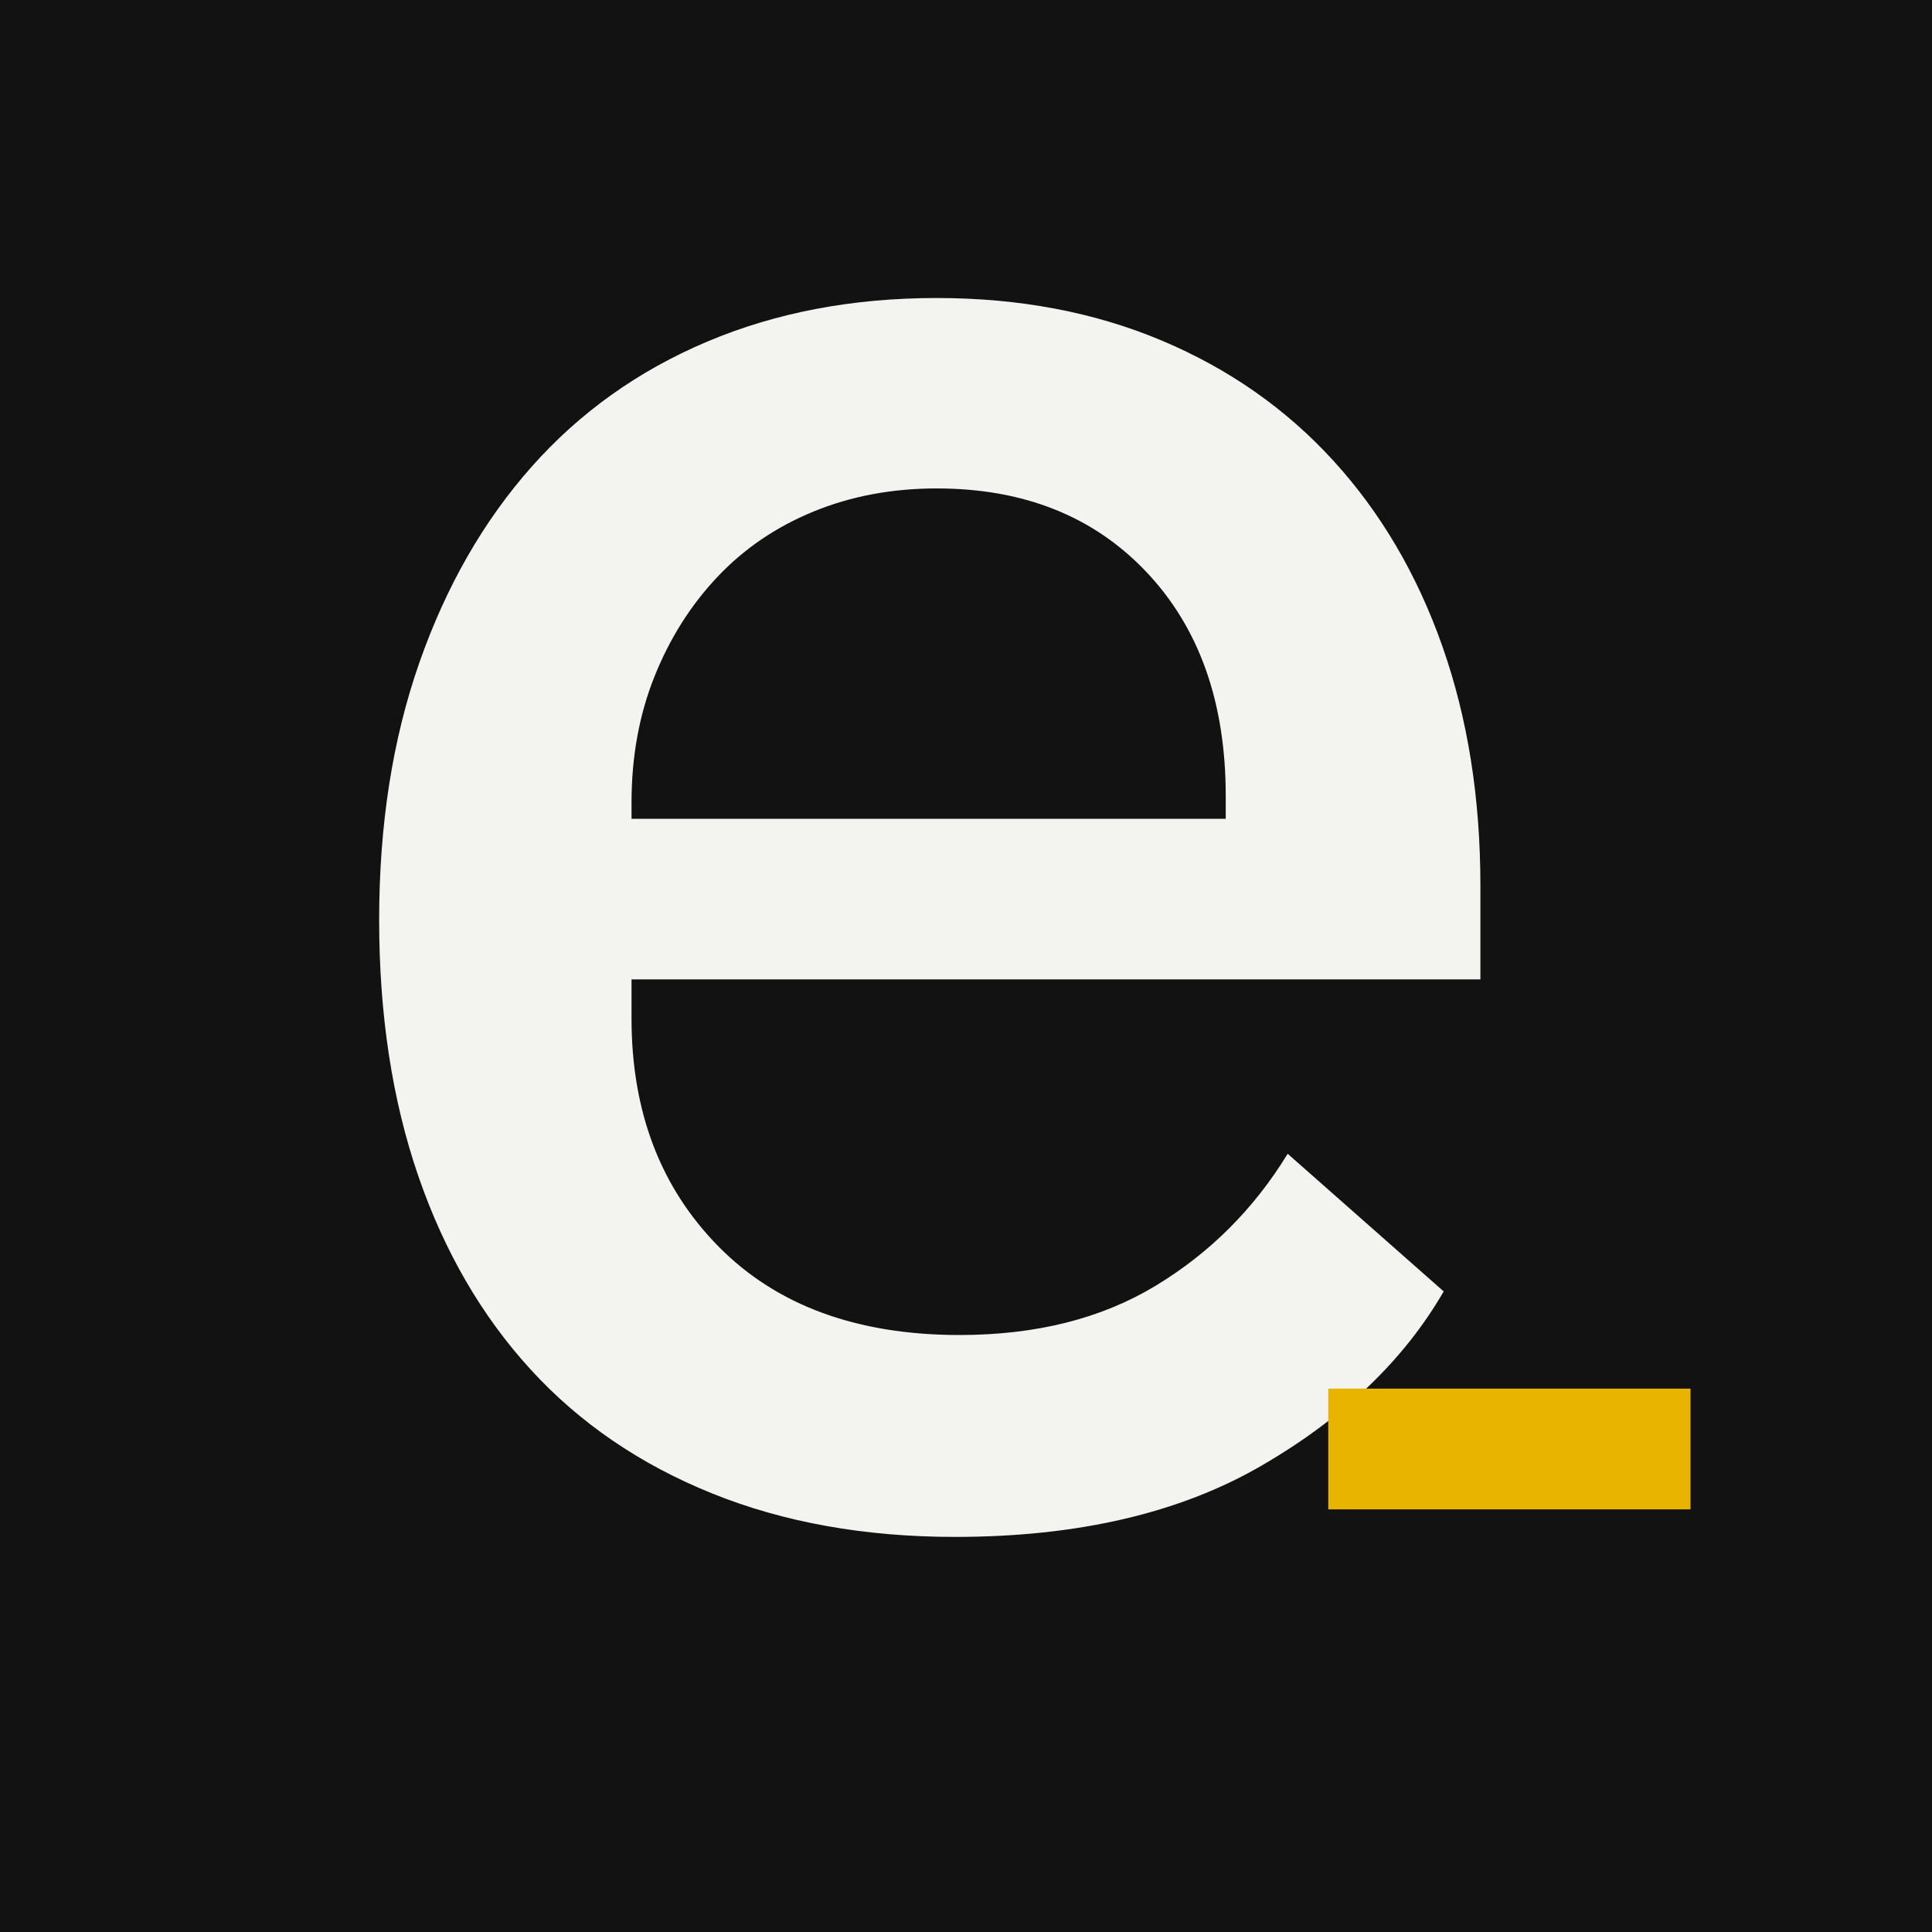
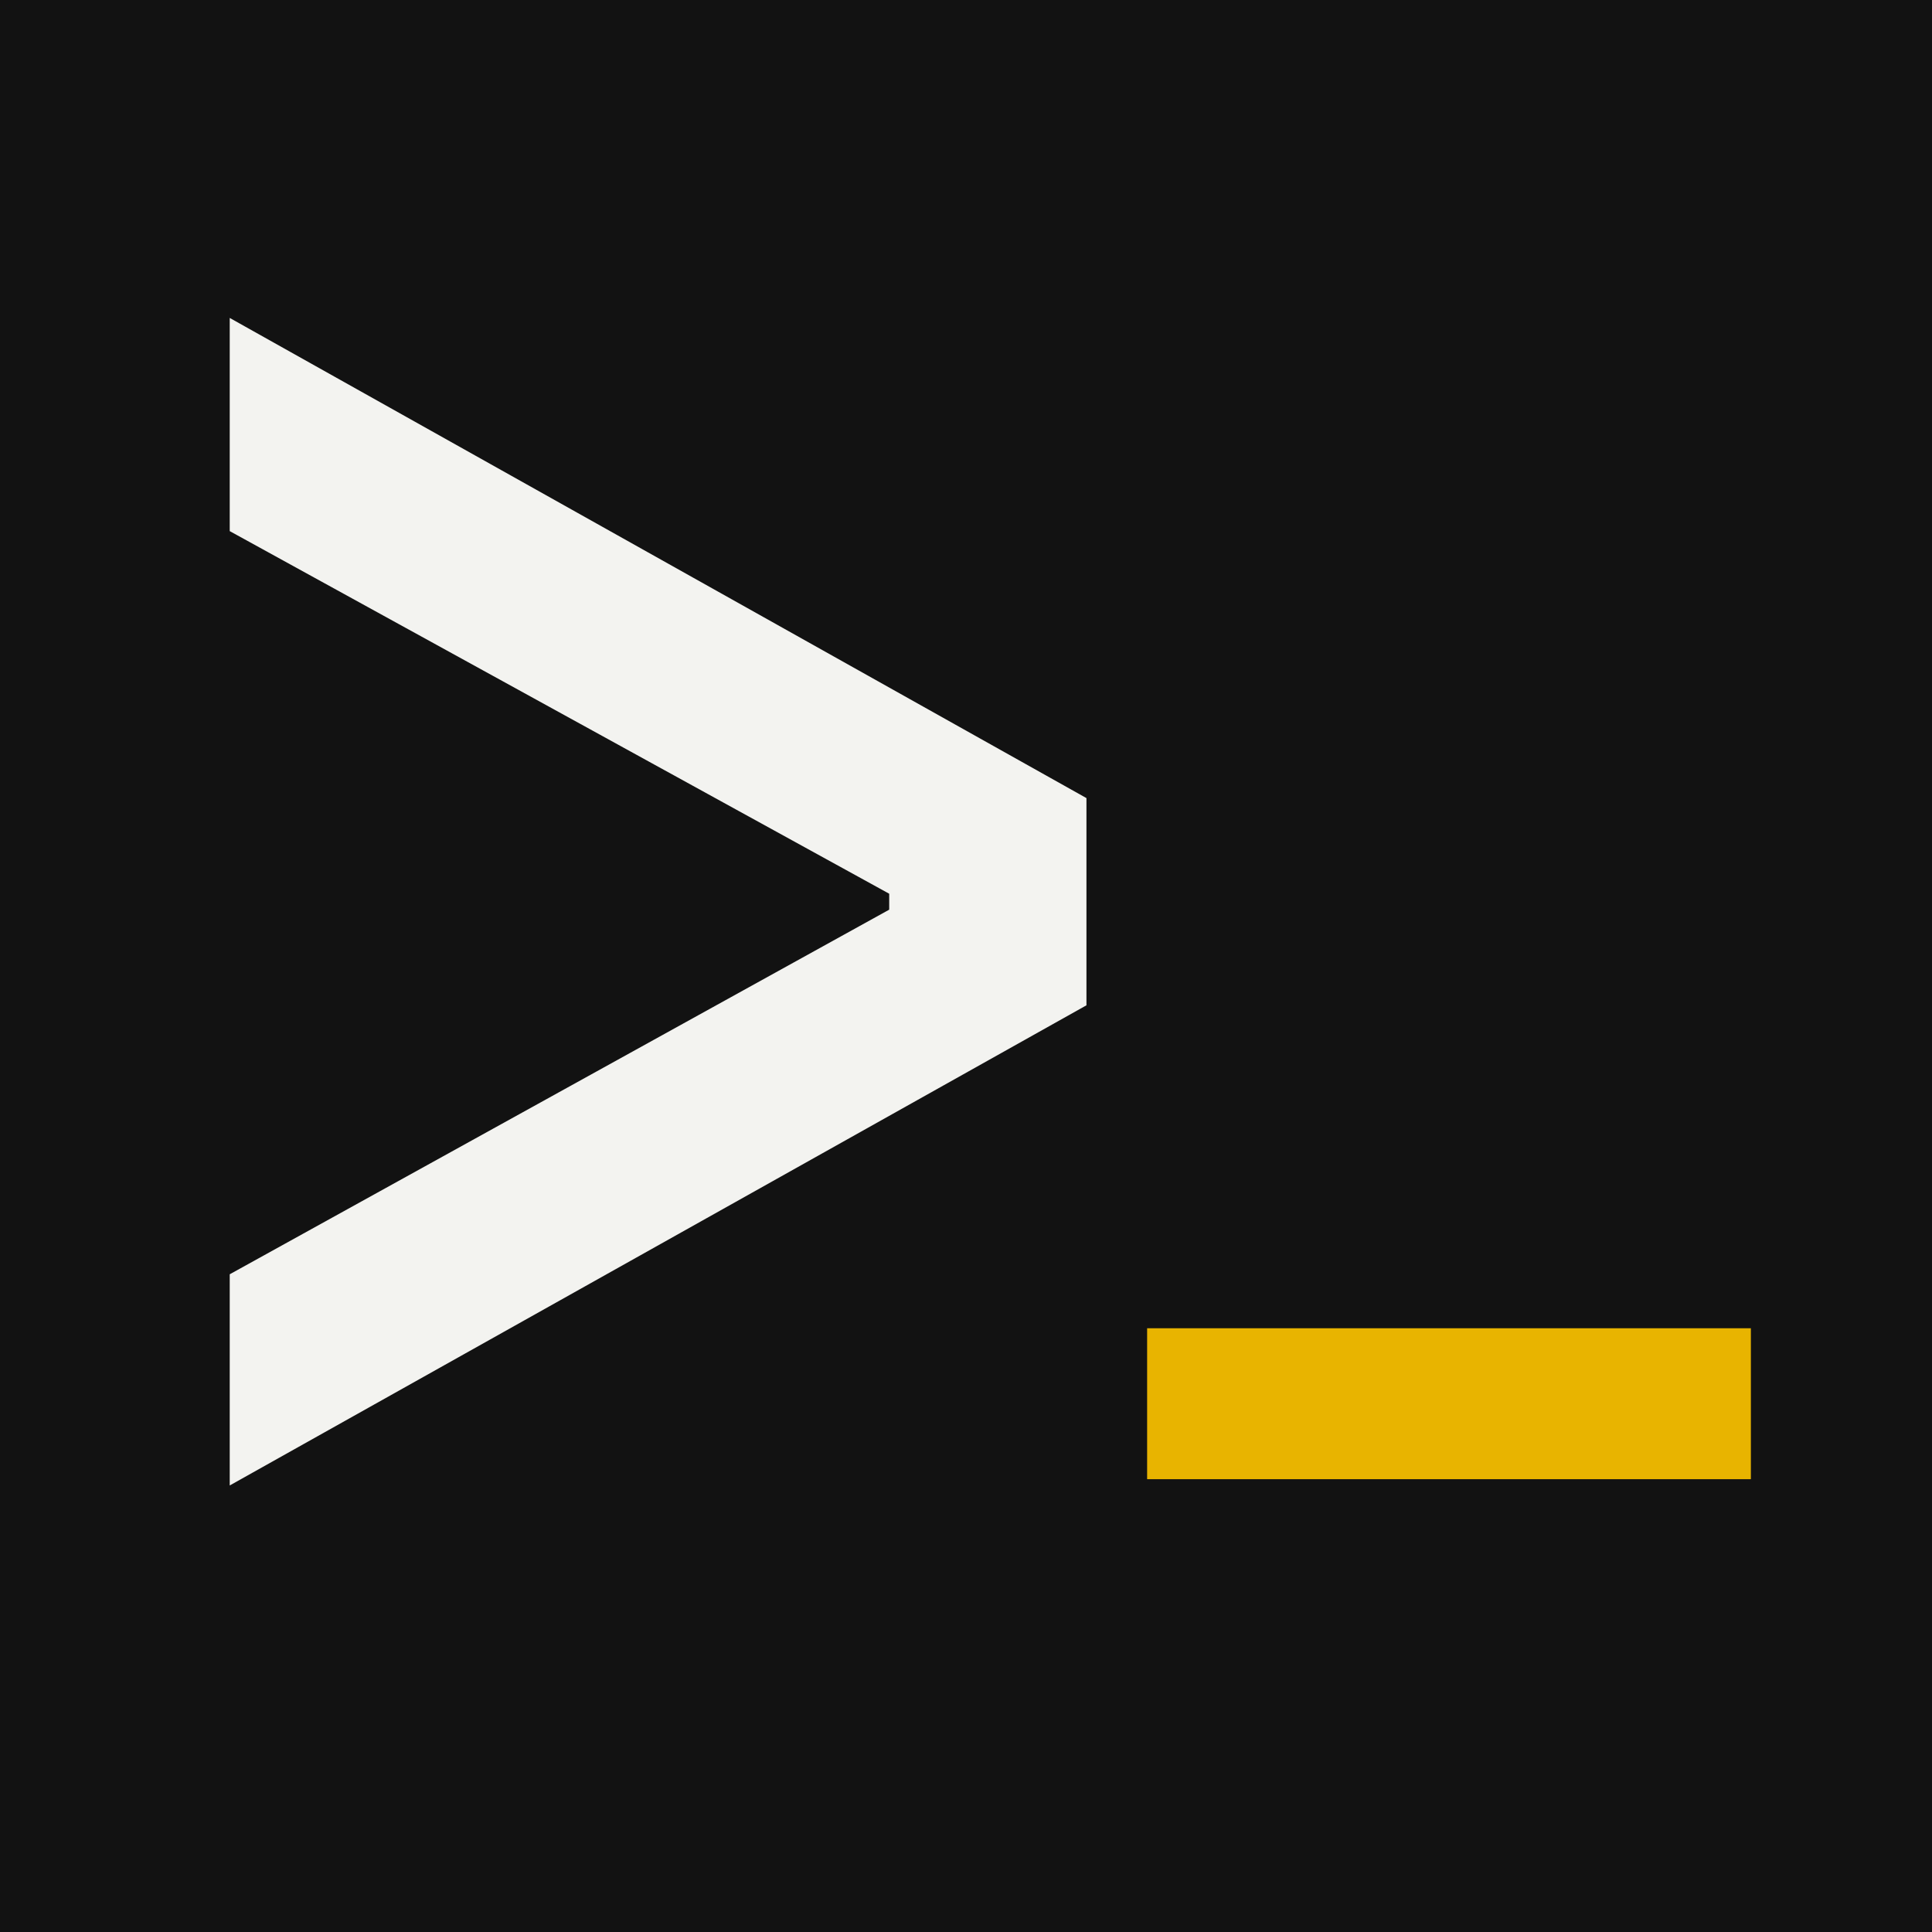
<svg xmlns="http://www.w3.org/2000/svg" viewBox="0 0 32 32" width="32" height="32">
  <rect width="32" height="32" fill="#121212" />
-   <g transform="translate(4, 25) scale(0.038, -0.038)">
-     <path fill="#F3F3F0" d="M311 -12Q252 -12 205.0 7.0Q158 26 126.0 61.0Q94 96 77.0 145.5Q60 195 60 257Q60 319 77.5 369.0Q95 419 126.5 454.5Q158 490 203.0 509.0Q248 528 303 528Q357 528 401.0 509.5Q445 491 476.0 457.0Q507 423 523.5 376.0Q540 329 540 272V231H170V214Q170 153 208.0 114.5Q246 76 313 76Q363 76 398.5 97.5Q434 119 456 155L524 95Q498 50 444.5 19.0Q391 -12 311 -12ZM303 445Q274 445 249.5 435.0Q225 425 207.5 406.5Q190 388 180.0 363.0Q170 338 170 308V301H429V311Q429 372 394.5 408.5Q360 445 303 445Z" />
+   <g transform="translate(1, 25) scale(0.033, -0.033)">
+     <path fill="#F3F3F0" d="M85 118L416 301V309L85 491V598L515 357V253L85 12Z" />
  </g>
-   <rect x="22" y="23" width="6" height="2" fill="#E8B400" />
+   <rect x="19" y="22" width="10" height="2.5" fill="#E8B400" />
</svg>
